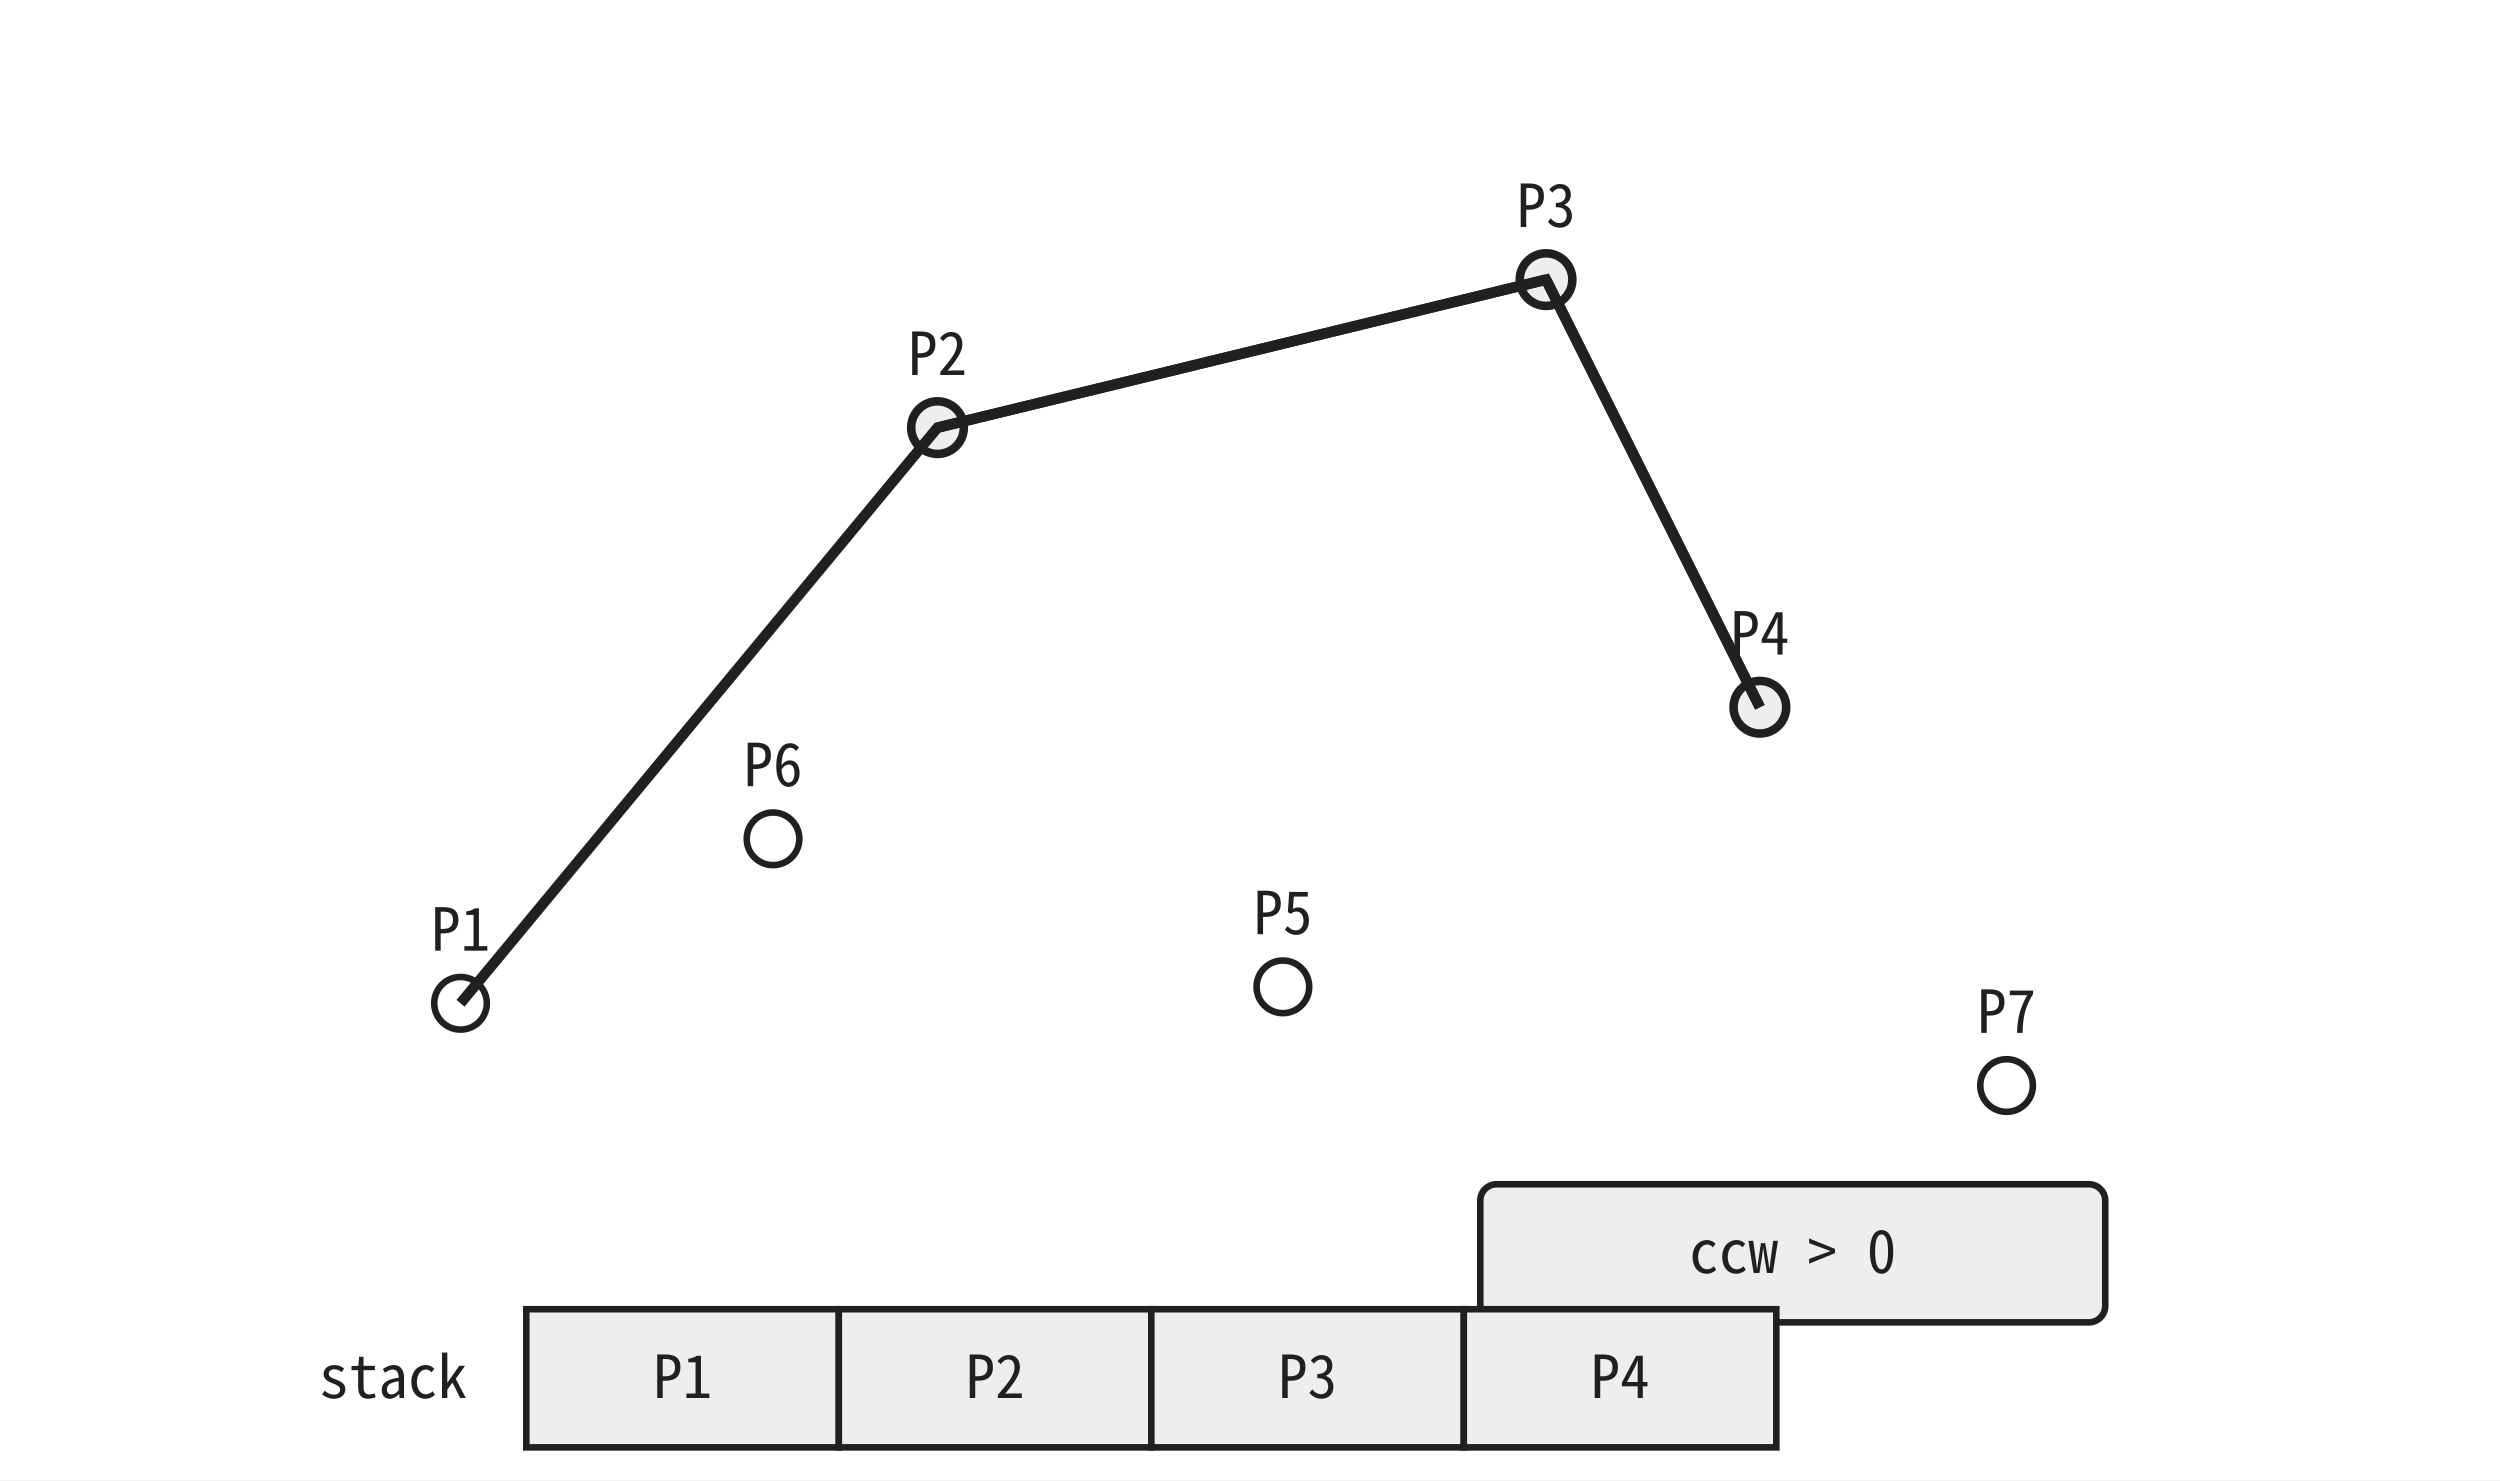
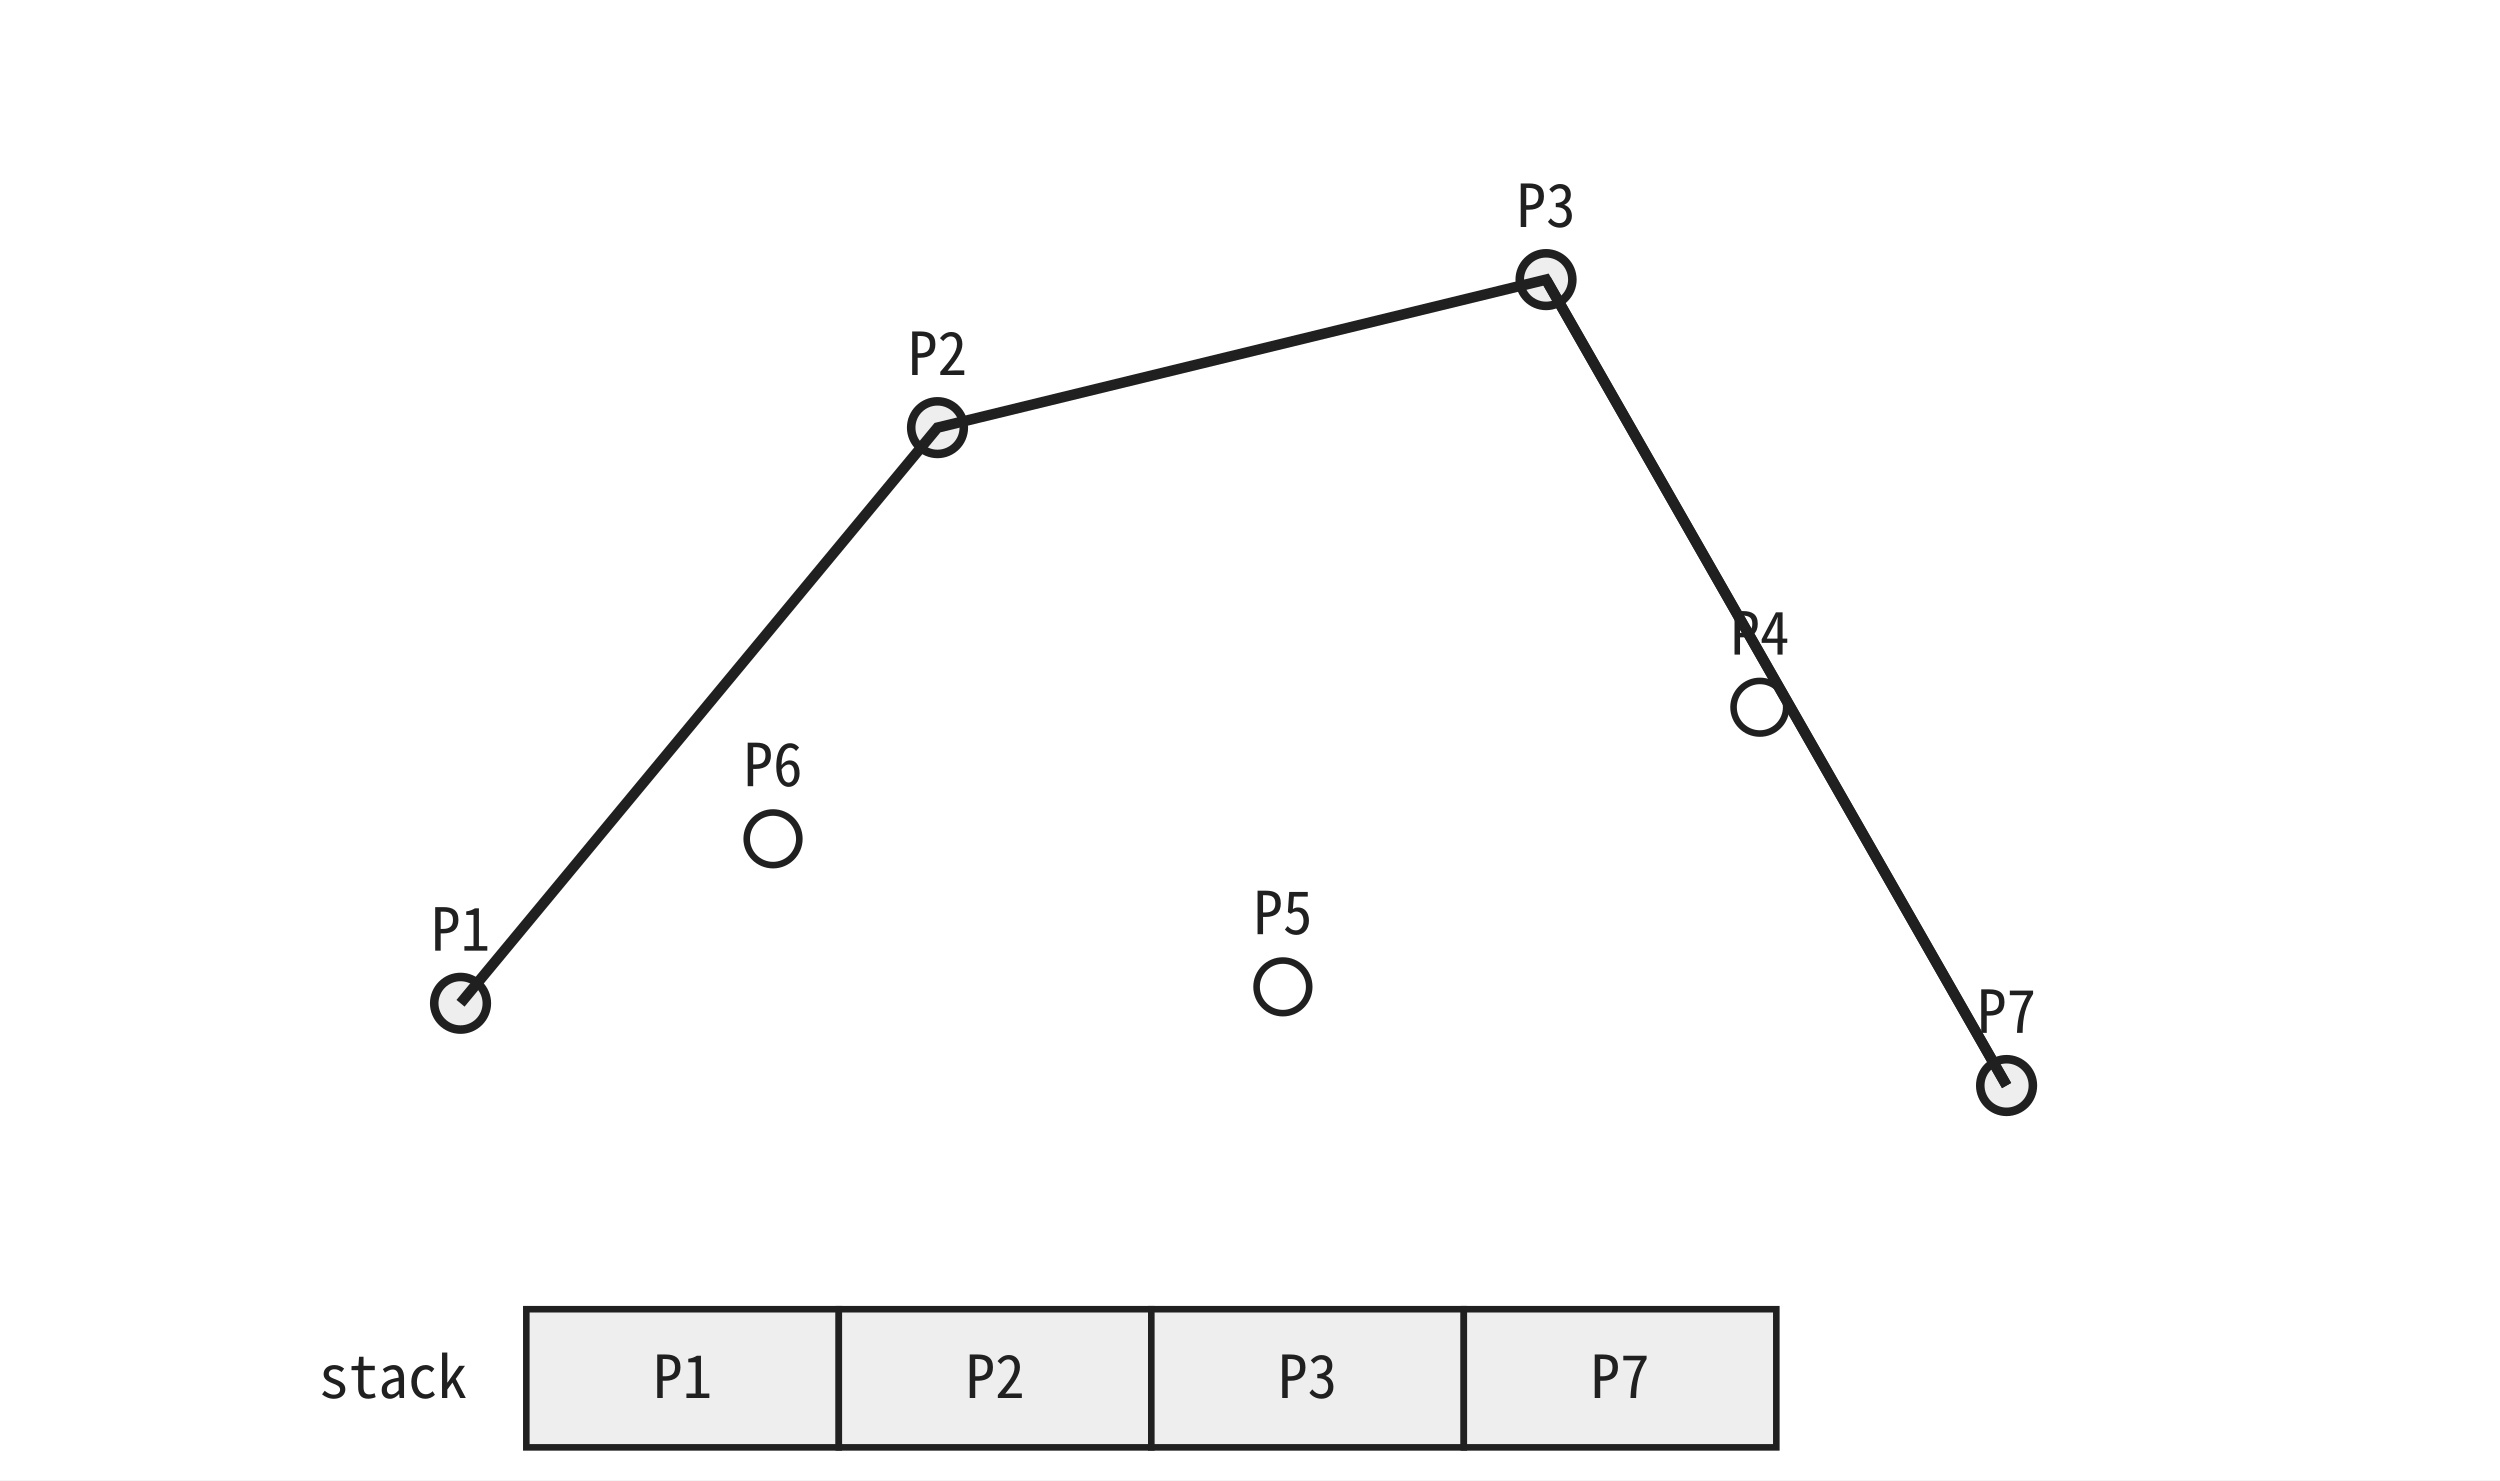
<svg xmlns="http://www.w3.org/2000/svg" width="760" height="450" viewBox="0 0 760 450">
  <rect width="100%" height="100%" fill="white" />
  <style>
text{font-family:"JetBrains Mono","Consolas","Noto Sans Mono CJK KR",monospace;fill:#202020}
.label{font-size:18px}.small{font-size:14px;fill:#555}.tiny{font-size:13px;fill:#555}
.point{fill:white;stroke:#202020;stroke-width:2}.pointHi{fill:#eee;stroke:#202020;stroke-width:2.6}
.line{fill:none;stroke:#888;stroke-width:1.8}.lineHi{fill:none;stroke:#202020;stroke-width:3.2}
.hull{fill:none;stroke:#202020;stroke-width:3.2}
.dash{fill:none;stroke:#777;stroke-width:1.5;stroke-dasharray:6 5}
.arc{fill:none;stroke:#555;stroke-width:1.8;marker-end:url(#arrowSmall)}
.box{fill:white;stroke:#777;stroke-width:1.2;rx:5}.boxHi{fill:#eee;stroke:#202020;stroke-width:2;rx:5}
.cell{fill:white;stroke:#777;stroke-width:1.2}.cellHi{fill:#eee;stroke:#202020;stroke-width:2}.cellPop{fill:#f7f7f7;stroke:#202020;stroke-width:2;stroke-dasharray:5 4}
.arrow{fill:none;stroke:#202020;stroke-width:1.7;marker-end:url(#arrow)}
</style>
  <defs>
    <marker id="arrow" markerWidth="9" markerHeight="9" refX="7" refY="3" orient="auto">
      <path d="M0,0 L0,6 L8,3 z" fill="#202020" />
    </marker>
    <marker id="arrowSmall" markerWidth="8" markerHeight="8" refX="6" refY="3" orient="auto">
      <path d="M0,0 L0,6 L7,3 z" fill="#555" />
    </marker>
  </defs>
-   <circle cx="140" cy="305" r="8" class="point" />
+   <circle cx="140" cy="305" r="8" class="pointHi" />
  <text x="140" y="289" text-anchor="middle" class="label">P1</text>
  <circle cx="285" cy="130" r="8" class="pointHi" />
  <text x="285" y="114" text-anchor="middle" class="label">P2</text>
  <circle cx="470" cy="85" r="8" class="pointHi" />
  <text x="470" y="69" text-anchor="middle" class="label">P3</text>
-   <circle cx="535" cy="215" r="8" class="pointHi" />
+   <circle cx="535" cy="215" r="8" class="point" />
  <text x="535" y="199" text-anchor="middle" class="label">P4</text>
  <circle cx="390" cy="300" r="8" class="point" />
  <text x="390" y="284" text-anchor="middle" class="label">P5</text>
  <circle cx="235" cy="255" r="8" class="point" />
  <text x="235" y="239" text-anchor="middle" class="label">P6</text>
-   <circle cx="610" cy="330" r="8" class="point" />
+   <circle cx="610" cy="330" r="8" class="pointHi" />
  <text x="610" y="314" text-anchor="middle" class="label">P7</text>
-   <polyline points="140,305 285,130 470,85 535,215" class="hull" />
-   <line x1="285" y1="130" x2="470" y2="85" class="lineHi" />
-   <line x1="470" y1="85" x2="535" y2="215" class="lineHi" />
-   <rect x="450" y="360" width="190" height="42" class="boxHi" />
-   <text x="545.0" y="387.0" text-anchor="middle" class="label">ccw &gt; 0</text>
+   <polyline points="140,305 285,130 470,85 610,330" class="hull" />
+   <line x1="470" y1="85" x2="610" y2="330" class="lineHi" />
  <text x="142" y="425" text-anchor="end" class="label">stack</text>
  <rect x="160" y="398" width="95" height="42" class="cellHi" />
  <text x="207.5" y="425" text-anchor="middle" class="label">P1</text>
  <rect x="255" y="398" width="95" height="42" class="cellHi" />
  <text x="302.5" y="425" text-anchor="middle" class="label">P2</text>
  <rect x="350" y="398" width="95" height="42" class="cellHi" />
  <text x="397.5" y="425" text-anchor="middle" class="label">P3</text>
  <rect x="445" y="398" width="95" height="42" class="cellHi" />
-   <text x="492.5" y="425" text-anchor="middle" class="label">P4</text>
+   <text x="492.5" y="425" text-anchor="middle" class="label">P7</text>
</svg>
